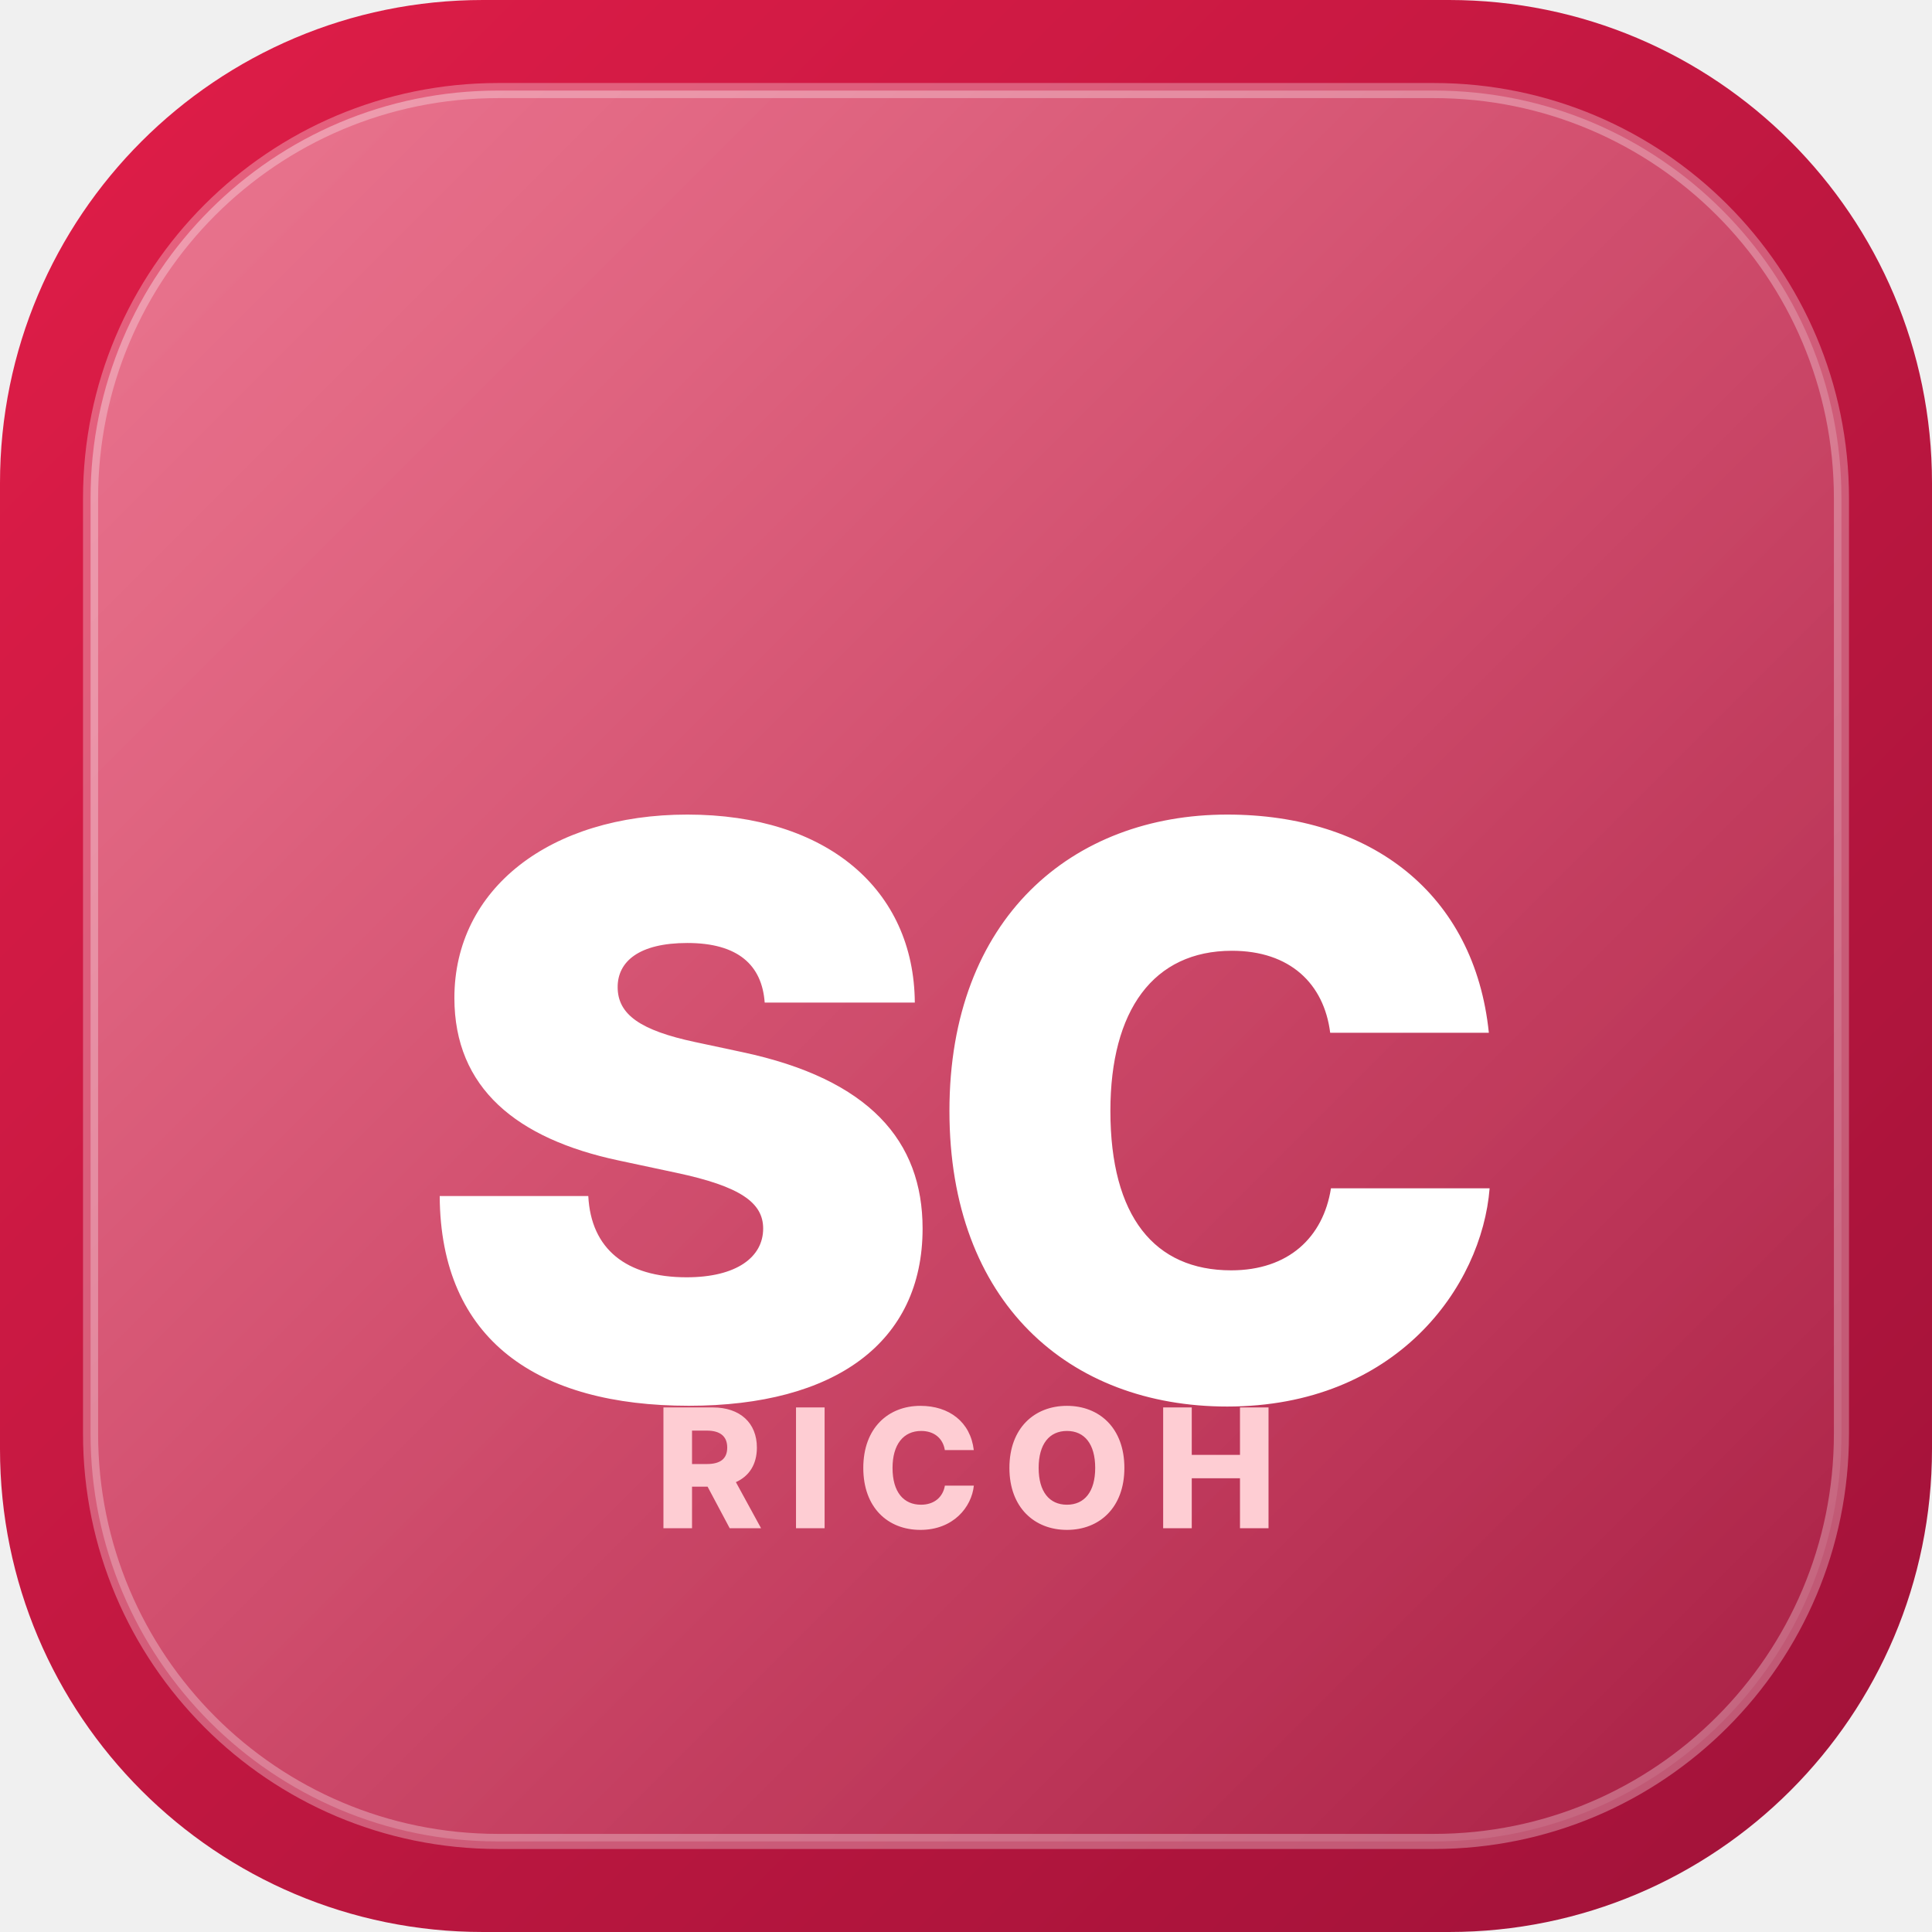
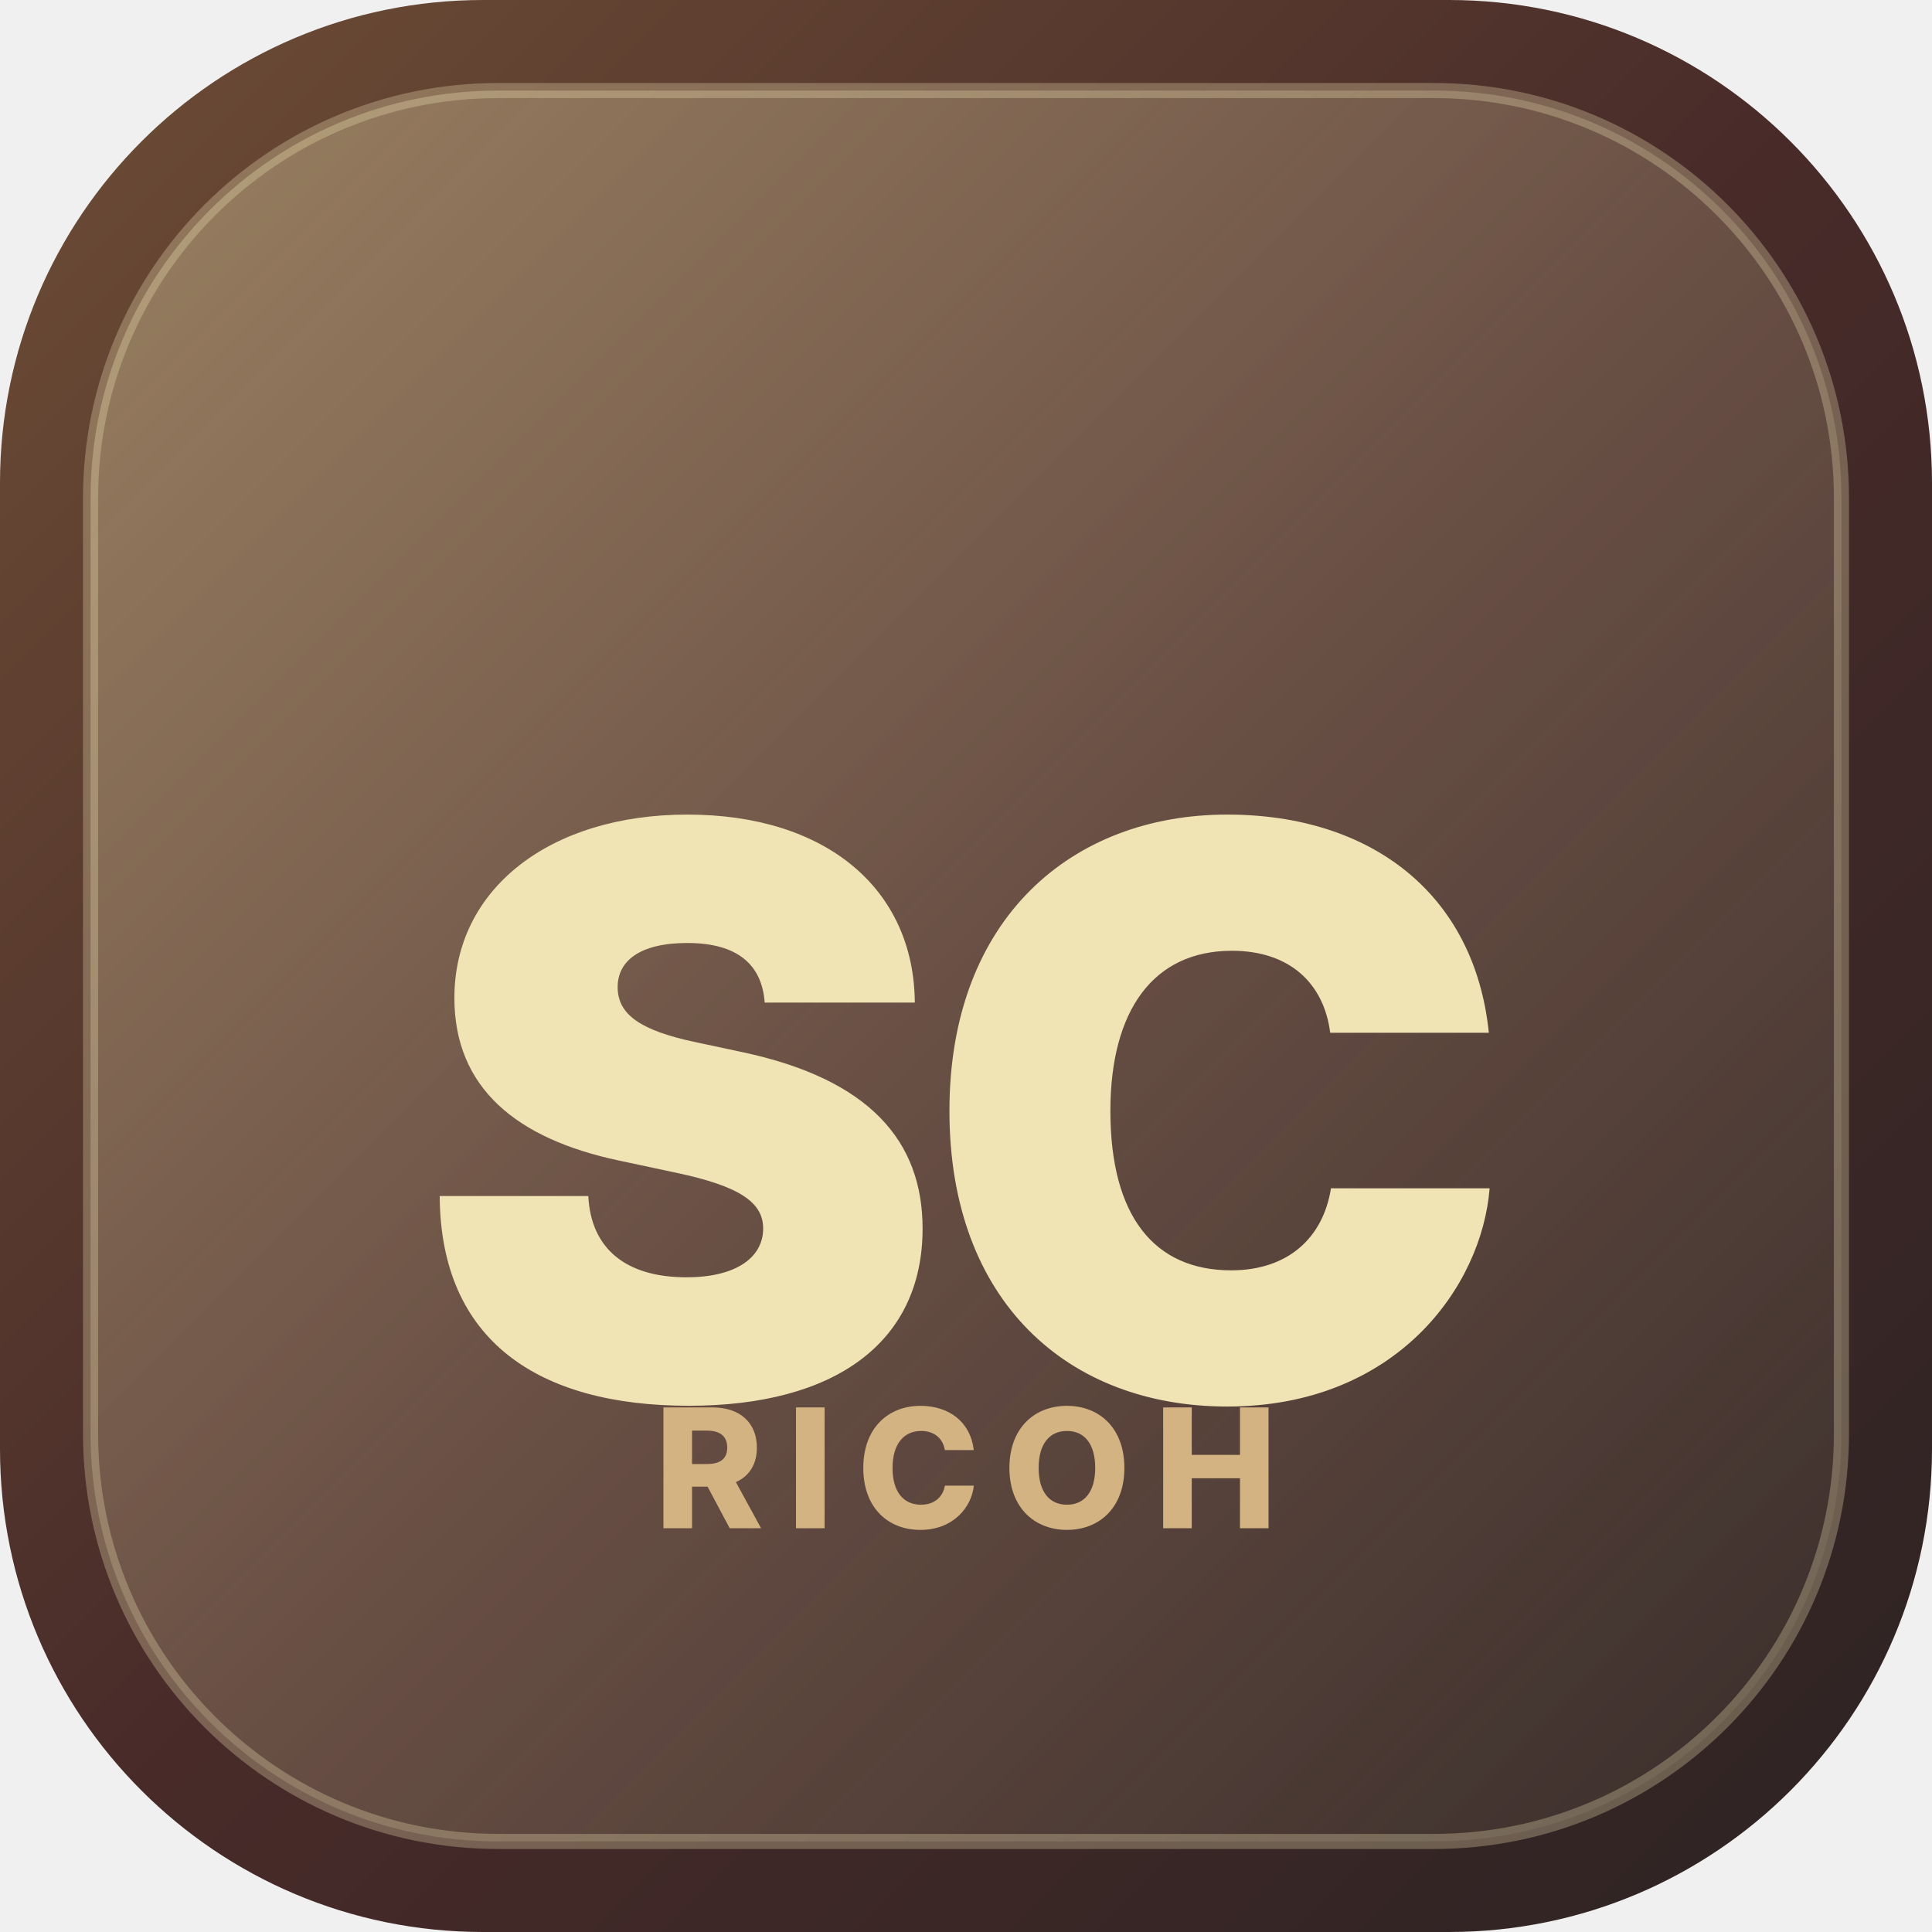
<svg xmlns="http://www.w3.org/2000/svg" viewBox="0 0 512 512" width="512" height="512">
  <defs>
    <linearGradient id="bg" x1="0%" y1="0%" x2="100%" y2="100%">
-       <stop offset="0%" stop-color="#e11d48" />
-       <stop offset="100%" stop-color="#9f1239" />
+       <stop offset="0%" stop-color="#6E4E36" />
+       <stop offset="50%" stop-color="#482B29" />
+       <stop offset="100%" stop-color="#2C2323" />
    </linearGradient>
    <linearGradient id="glass" x1="0%" y1="0%" x2="100%" y2="100%">
-       <stop offset="0%" stop-color="rgba(255,255,255,0.4)" />
-       <stop offset="100%" stop-color="rgba(255,255,255,0.05)" />
+       <stop offset="0%" stop-color="rgba(240, 227, 180, 0.35)" />
+       <stop offset="100%" stop-color="rgba(240, 227, 180, 0.05)" />
    </linearGradient>
  </defs>
  <rect width="512" height="512" rx="128" fill="url(#bg)" />
-   <rect x="24" y="24" width="464" height="464" rx="108" fill="url(#glass)" stroke="rgba(255,255,255,0.3)" stroke-width="4" />
-   <text x="256" y="290" font-family="-apple-system, system-ui, sans-serif" font-size="210" font-weight="900" fill="#ffffff" text-anchor="middle" dominant-baseline="middle" letter-spacing="-6">SC</text>
-   <text x="256" y="405" font-family="-apple-system, system-ui, sans-serif" font-size="44" font-weight="800" fill="#fecdd3" text-anchor="middle" letter-spacing="6">RICOH</text>
+   <rect x="24" y="24" width="464" height="464" rx="108" fill="url(#glass)" stroke="rgba(240, 227, 180, 0.3)" stroke-width="4" />
+   <text x="256" y="290" font-family="-apple-system, system-ui, sans-serif" font-size="210" font-weight="900" fill="#F0E3B4" text-anchor="middle" dominant-baseline="middle" letter-spacing="-6">SC</text>
+   <text x="256" y="405" font-family="-apple-system, system-ui, sans-serif" font-size="44" font-weight="800" fill="#d4b382" text-anchor="middle" letter-spacing="6">RICOH</text>
</svg>
